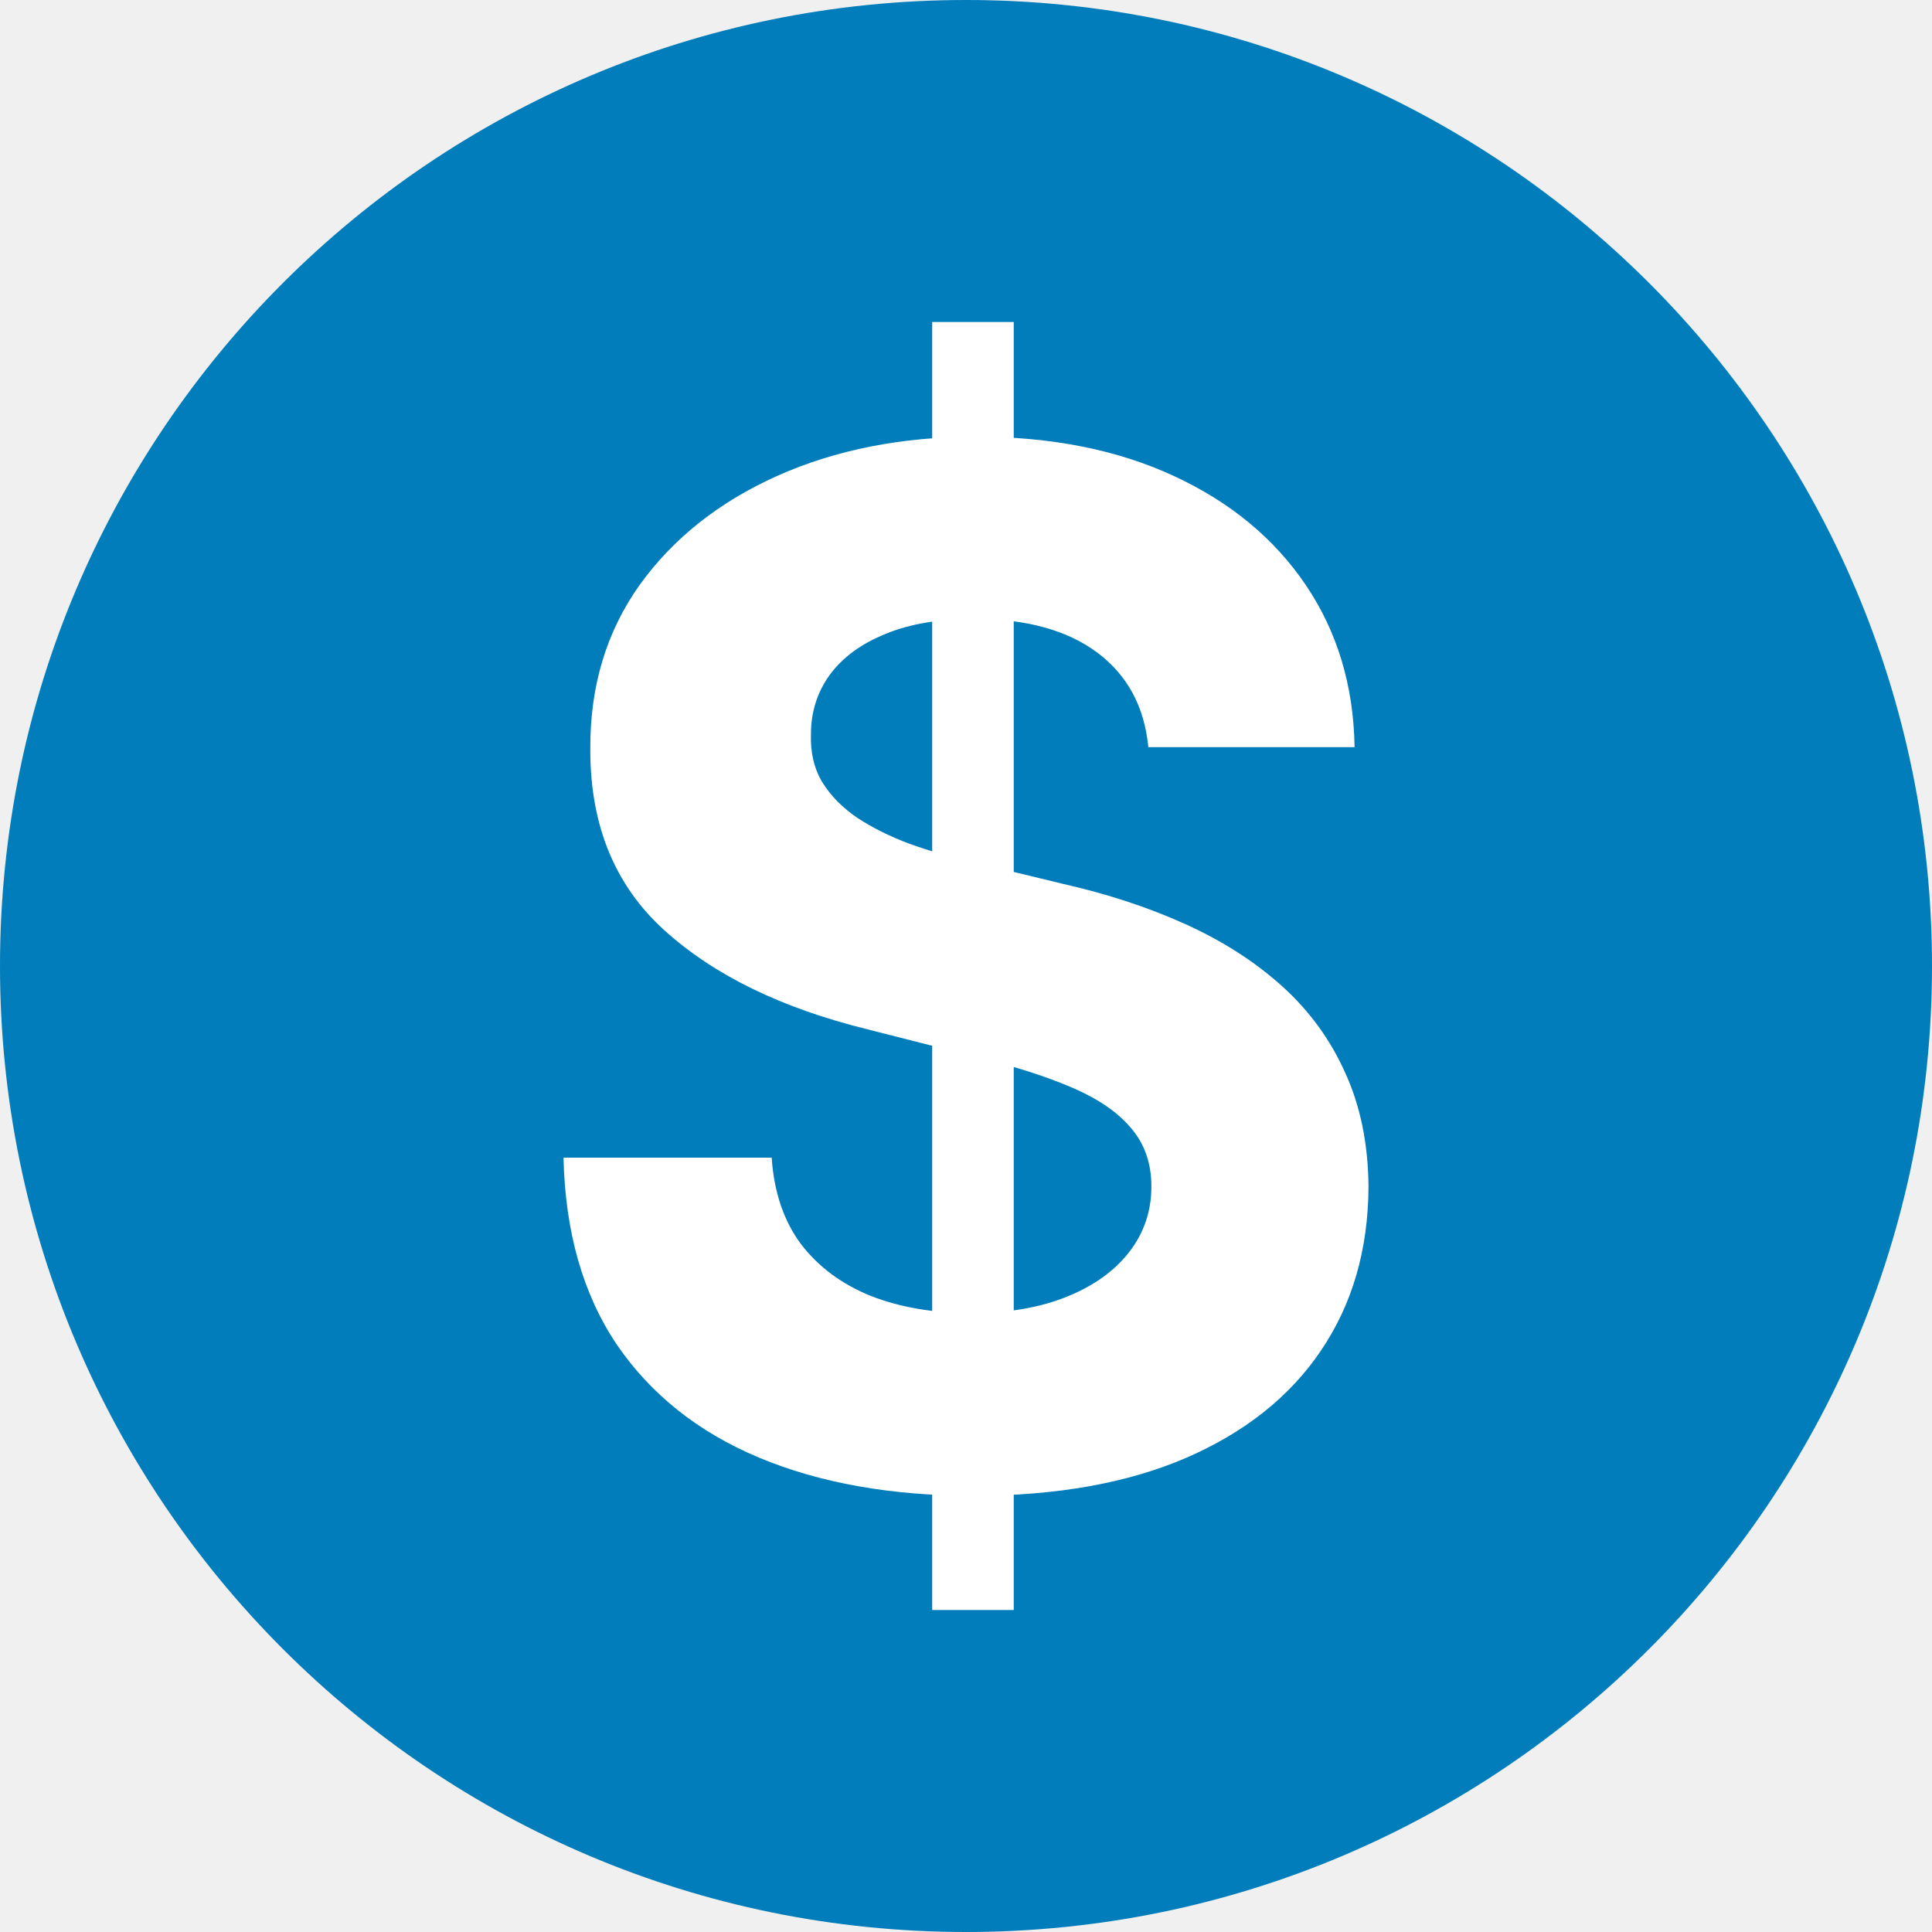
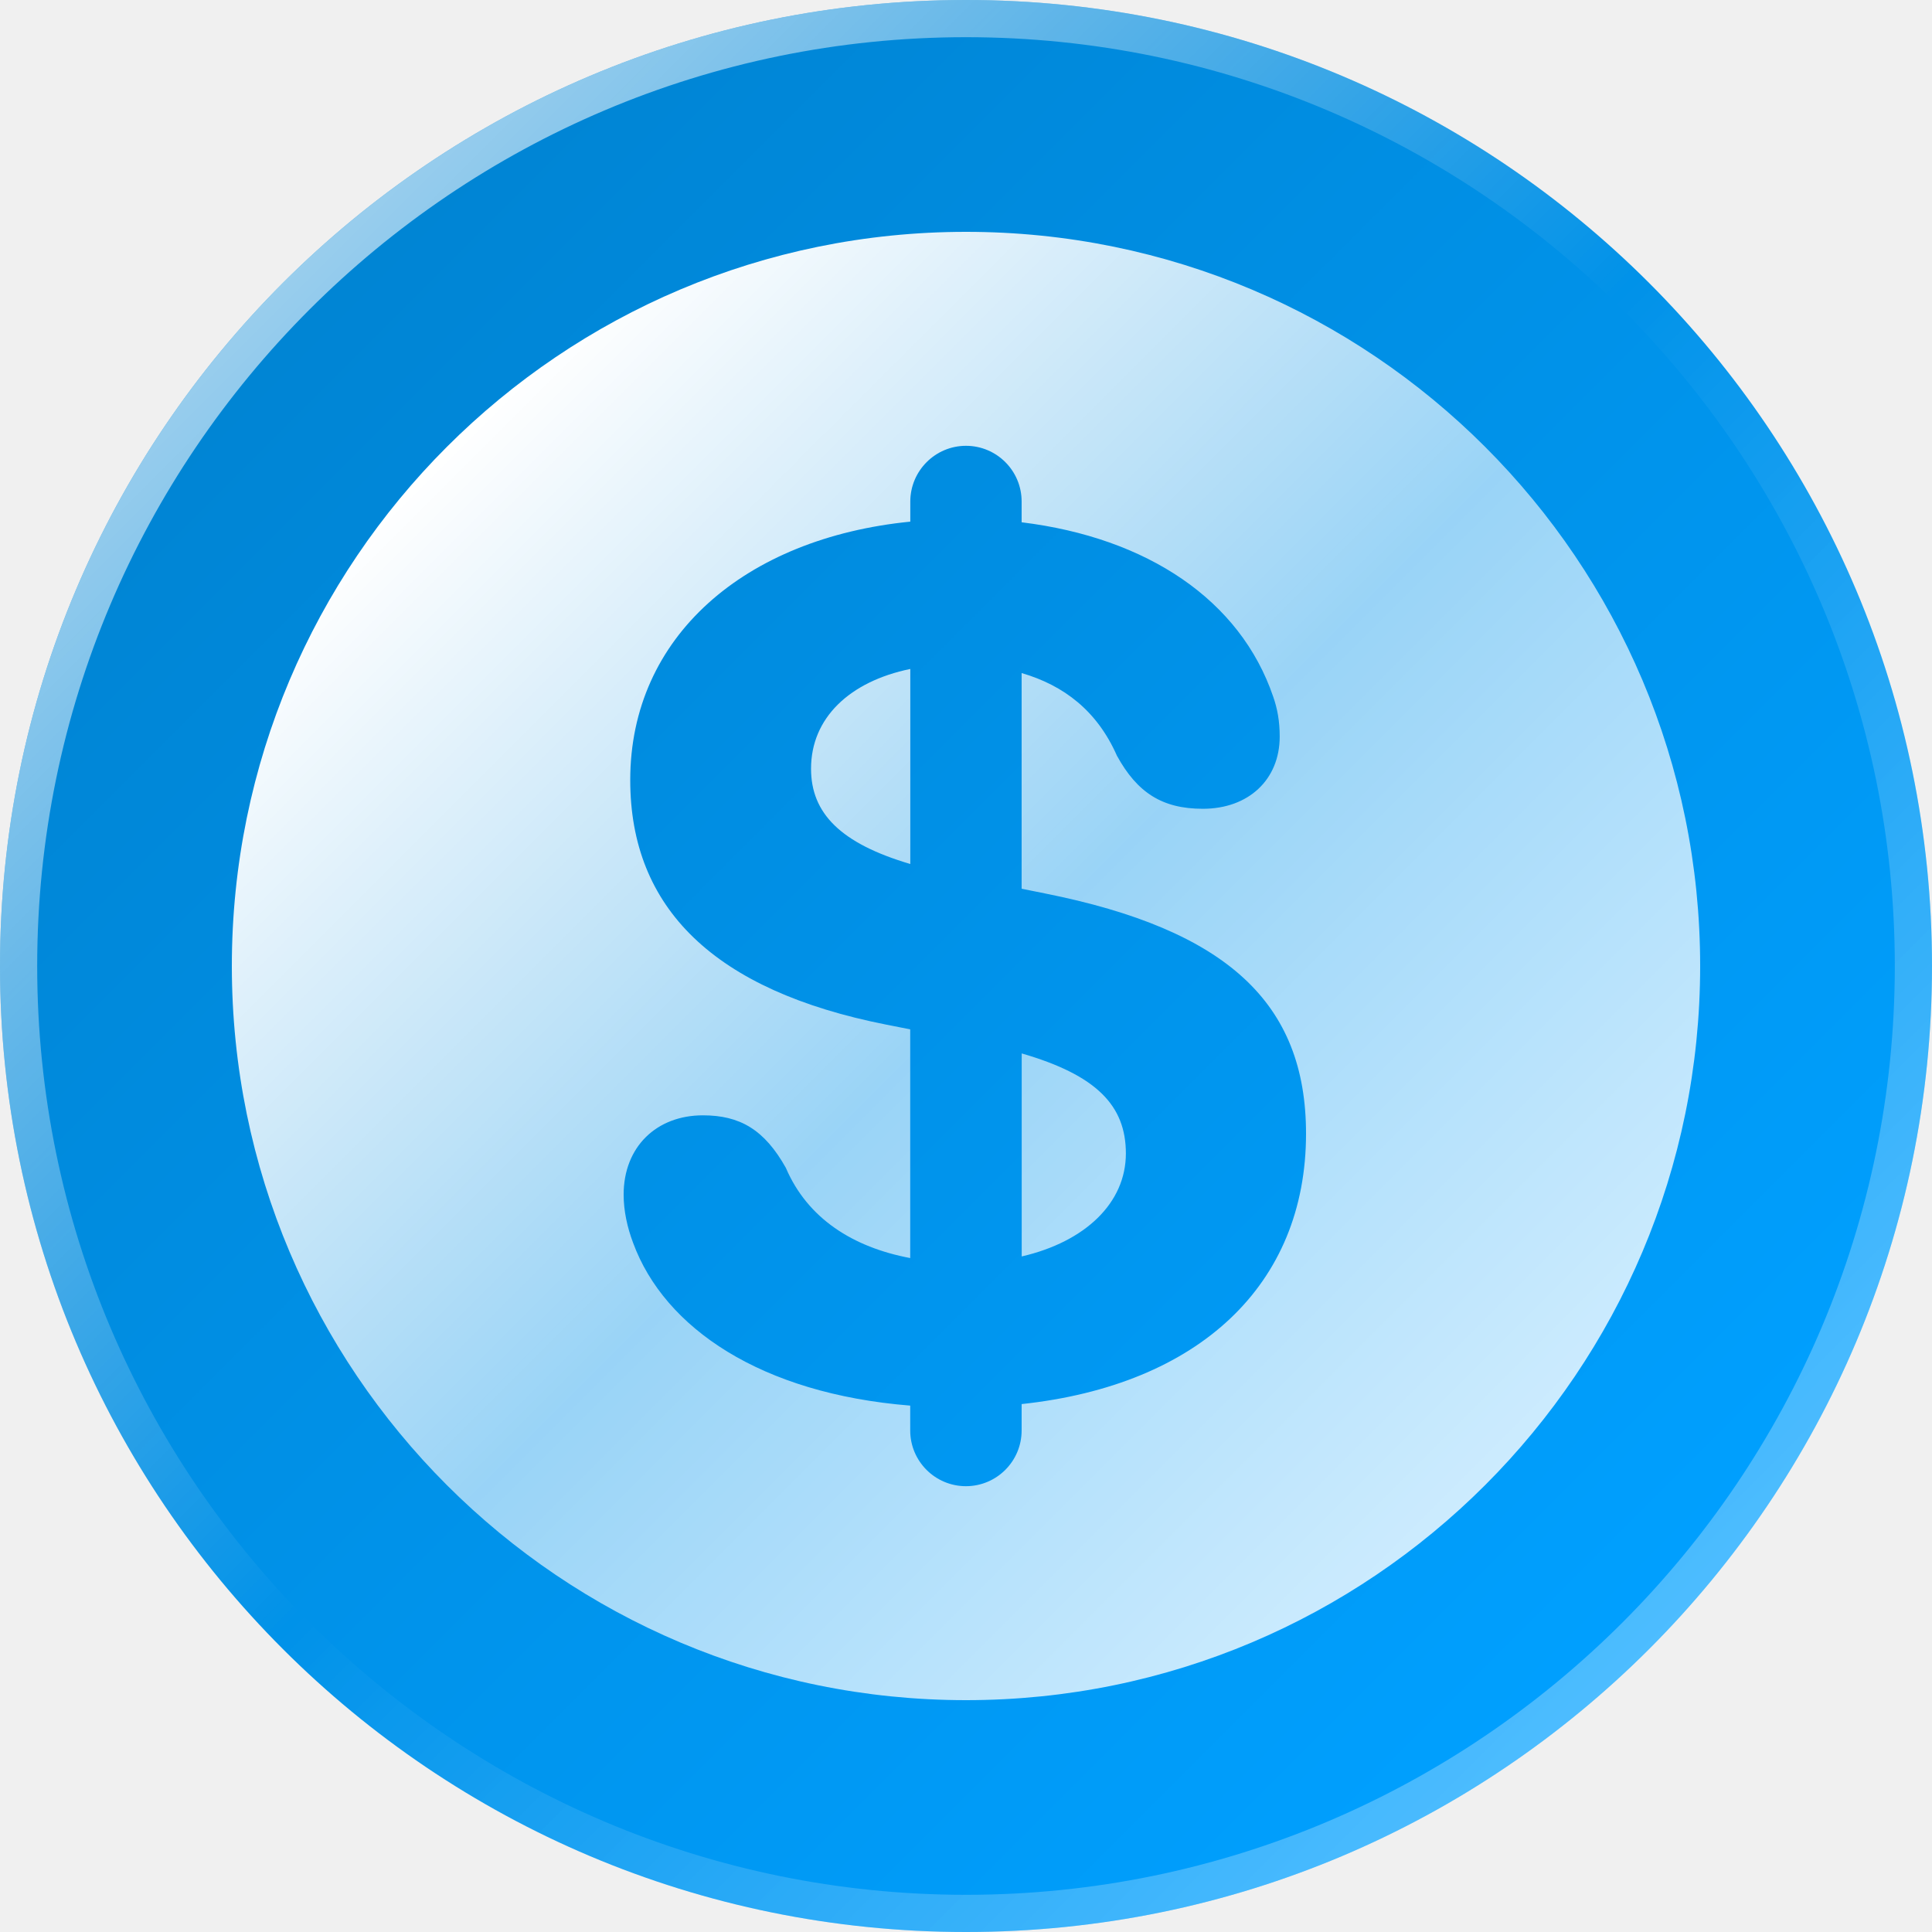
<svg xmlns="http://www.w3.org/2000/svg" width="24" height="24" viewBox="0 0 24 24" fill="none">
-   <g id="Frame 2608270">
-     <path id="Vector" d="M12 24C18.627 24 24 18.627 24 12C24 5.373 18.627 0 12 0C5.373 0 0 5.373 0 12C0 18.627 5.373 24 12 24Z" fill="#007DBA" />
-     <path id="$" d="M11.58 20V4H12.593V20H11.58ZM14.265 9.281C14.216 8.777 14.004 8.385 13.63 8.106C13.255 7.827 12.747 7.688 12.105 7.688C11.669 7.688 11.3 7.75 11 7.875C10.7 7.996 10.469 8.165 10.309 8.381C10.152 8.598 10.074 8.844 10.074 9.119C10.066 9.348 10.113 9.548 10.216 9.719C10.323 9.89 10.469 10.037 10.654 10.162C10.839 10.283 11.053 10.39 11.296 10.481C11.539 10.569 11.798 10.644 12.074 10.706L13.21 10.981C13.761 11.106 14.268 11.273 14.728 11.481C15.189 11.69 15.588 11.946 15.926 12.25C16.263 12.554 16.525 12.912 16.71 13.325C16.899 13.738 16.996 14.21 17 14.744C16.996 15.527 16.798 16.206 16.407 16.781C16.021 17.352 15.461 17.796 14.728 18.113C14 18.425 13.121 18.581 12.093 18.581C11.072 18.581 10.183 18.423 9.426 18.106C8.673 17.79 8.084 17.321 7.66 16.7C7.241 16.075 7.021 15.302 7 14.381H9.586C9.615 14.81 9.737 15.169 9.951 15.456C10.169 15.74 10.459 15.954 10.821 16.1C11.187 16.242 11.601 16.312 12.062 16.312C12.514 16.312 12.907 16.246 13.241 16.113C13.578 15.979 13.839 15.794 14.025 15.556C14.21 15.319 14.303 15.046 14.303 14.738C14.303 14.45 14.218 14.208 14.049 14.012C13.885 13.817 13.642 13.65 13.321 13.512C13.004 13.375 12.615 13.25 12.154 13.137L10.778 12.787C9.712 12.525 8.87 12.115 8.253 11.556C7.636 10.998 7.329 10.246 7.333 9.3C7.329 8.525 7.533 7.848 7.944 7.269C8.36 6.69 8.93 6.237 9.654 5.912C10.379 5.588 11.202 5.425 12.123 5.425C13.062 5.425 13.881 5.588 14.58 5.912C15.284 6.237 15.831 6.69 16.222 7.269C16.613 7.848 16.815 8.519 16.827 9.281H14.265Z" fill="white" />
-   </g>
+   <path d="M12 0C5.372 0 0 5.372 0 12C0 18.628 5.372 24 12 24C18.628 24 24 18.628 24 12C24 5.372 18.628 0 12 0Z" fill="url(#paint0_linear_6464_29506)" />
+   <path d="M12 0.462C18.363 0.462 23.538 5.637 23.538 12C23.538 18.363 18.363 23.538 12 23.538C5.637 23.538 0.462 18.363 0.462 12C0.462 5.637 5.637 0.462 12 0.462ZM12 0C5.372 0 0 5.372 0 12C0 18.628 5.372 24 12 24C18.628 24 24 18.628 24 12C24 5.372 18.628 0 12 0Z" fill="url(#paint1_linear_6464_29506)" />
+   <path d="M16.224 14.083C16.224 12.461 15.245 11.55 12.978 11.098L12.691 11.04V8.361C13.217 8.514 13.63 8.832 13.875 9.388C14.127 9.847 14.438 10.047 14.942 10.047C15.512 10.047 15.897 9.683 15.897 9.15C15.897 8.958 15.868 8.802 15.816 8.654C15.407 7.454 14.254 6.68 12.691 6.488V6.231C12.692 5.849 12.382 5.538 12 5.538C11.618 5.538 11.308 5.849 11.308 6.231V6.48C9.255 6.684 7.829 7.906 7.829 9.69C7.829 11.284 8.874 12.306 11.008 12.728L11.307 12.787V15.628C10.595 15.494 10.031 15.136 9.762 14.507C9.496 14.033 9.192 13.855 8.732 13.855C8.154 13.855 7.747 14.248 7.747 14.84C7.747 15.041 7.792 15.247 7.865 15.44C8.254 16.497 9.452 17.312 11.307 17.461V17.77C11.307 18.152 11.617 18.462 11.999 18.462C12.381 18.462 12.691 18.152 12.691 17.77V17.442C14.895 17.206 16.224 15.96 16.224 14.083ZM10.075 9.549C10.075 8.92 10.552 8.466 11.308 8.31V10.733C10.442 10.477 10.075 10.103 10.075 9.549ZM12.692 15.608V13.086C13.619 13.355 13.986 13.732 13.986 14.329C13.986 14.942 13.483 15.425 12.692 15.608ZM12 2.88C17.037 2.88 21.12 6.963 21.12 12C21.12 17.036 17.037 21.12 12 21.12C6.963 21.12 2.88 17.036 2.88 12C2.88 6.963 6.963 2.88 12 2.88Z" fill="url(#paint2_linear_6464_29506)" />
+   <defs>
+     <linearGradient id="paint0_linear_6464_29506" x1="3.515" y1="3.515" x2="20.485" y2="20.485" gradientUnits="userSpaceOnUse">
+       <stop stop-color="#0084D3" />
+       <stop offset="1" stop-color="#00A0FF" />
+     </linearGradient>
+     <linearGradient id="paint1_linear_6464_29506" x1="3.515" y1="3.515" x2="20.485" y2="20.485" gradientUnits="userSpaceOnUse">
+       <stop stop-color="white" stop-opacity="0.6" />
+       <stop offset="0.493" stop-color="white" stop-opacity="0" />
+       <stop offset="0.997" stop-color="white" stop-opacity="0.3" />
+     </linearGradient>
+     <linearGradient id="paint2_linear_6464_29506" x1="5.551" y1="5.551" x2="18.448" y2="18.449" gradientUnits="userSpaceOnUse">
+       <stop stop-color="white" />
+       <stop offset="0.519" stop-color="white" stop-opacity="0.6" />
+       <stop offset="1" stop-color="white" stop-opacity="0.8" />
+     </linearGradient>
+   </defs>
</svg>
